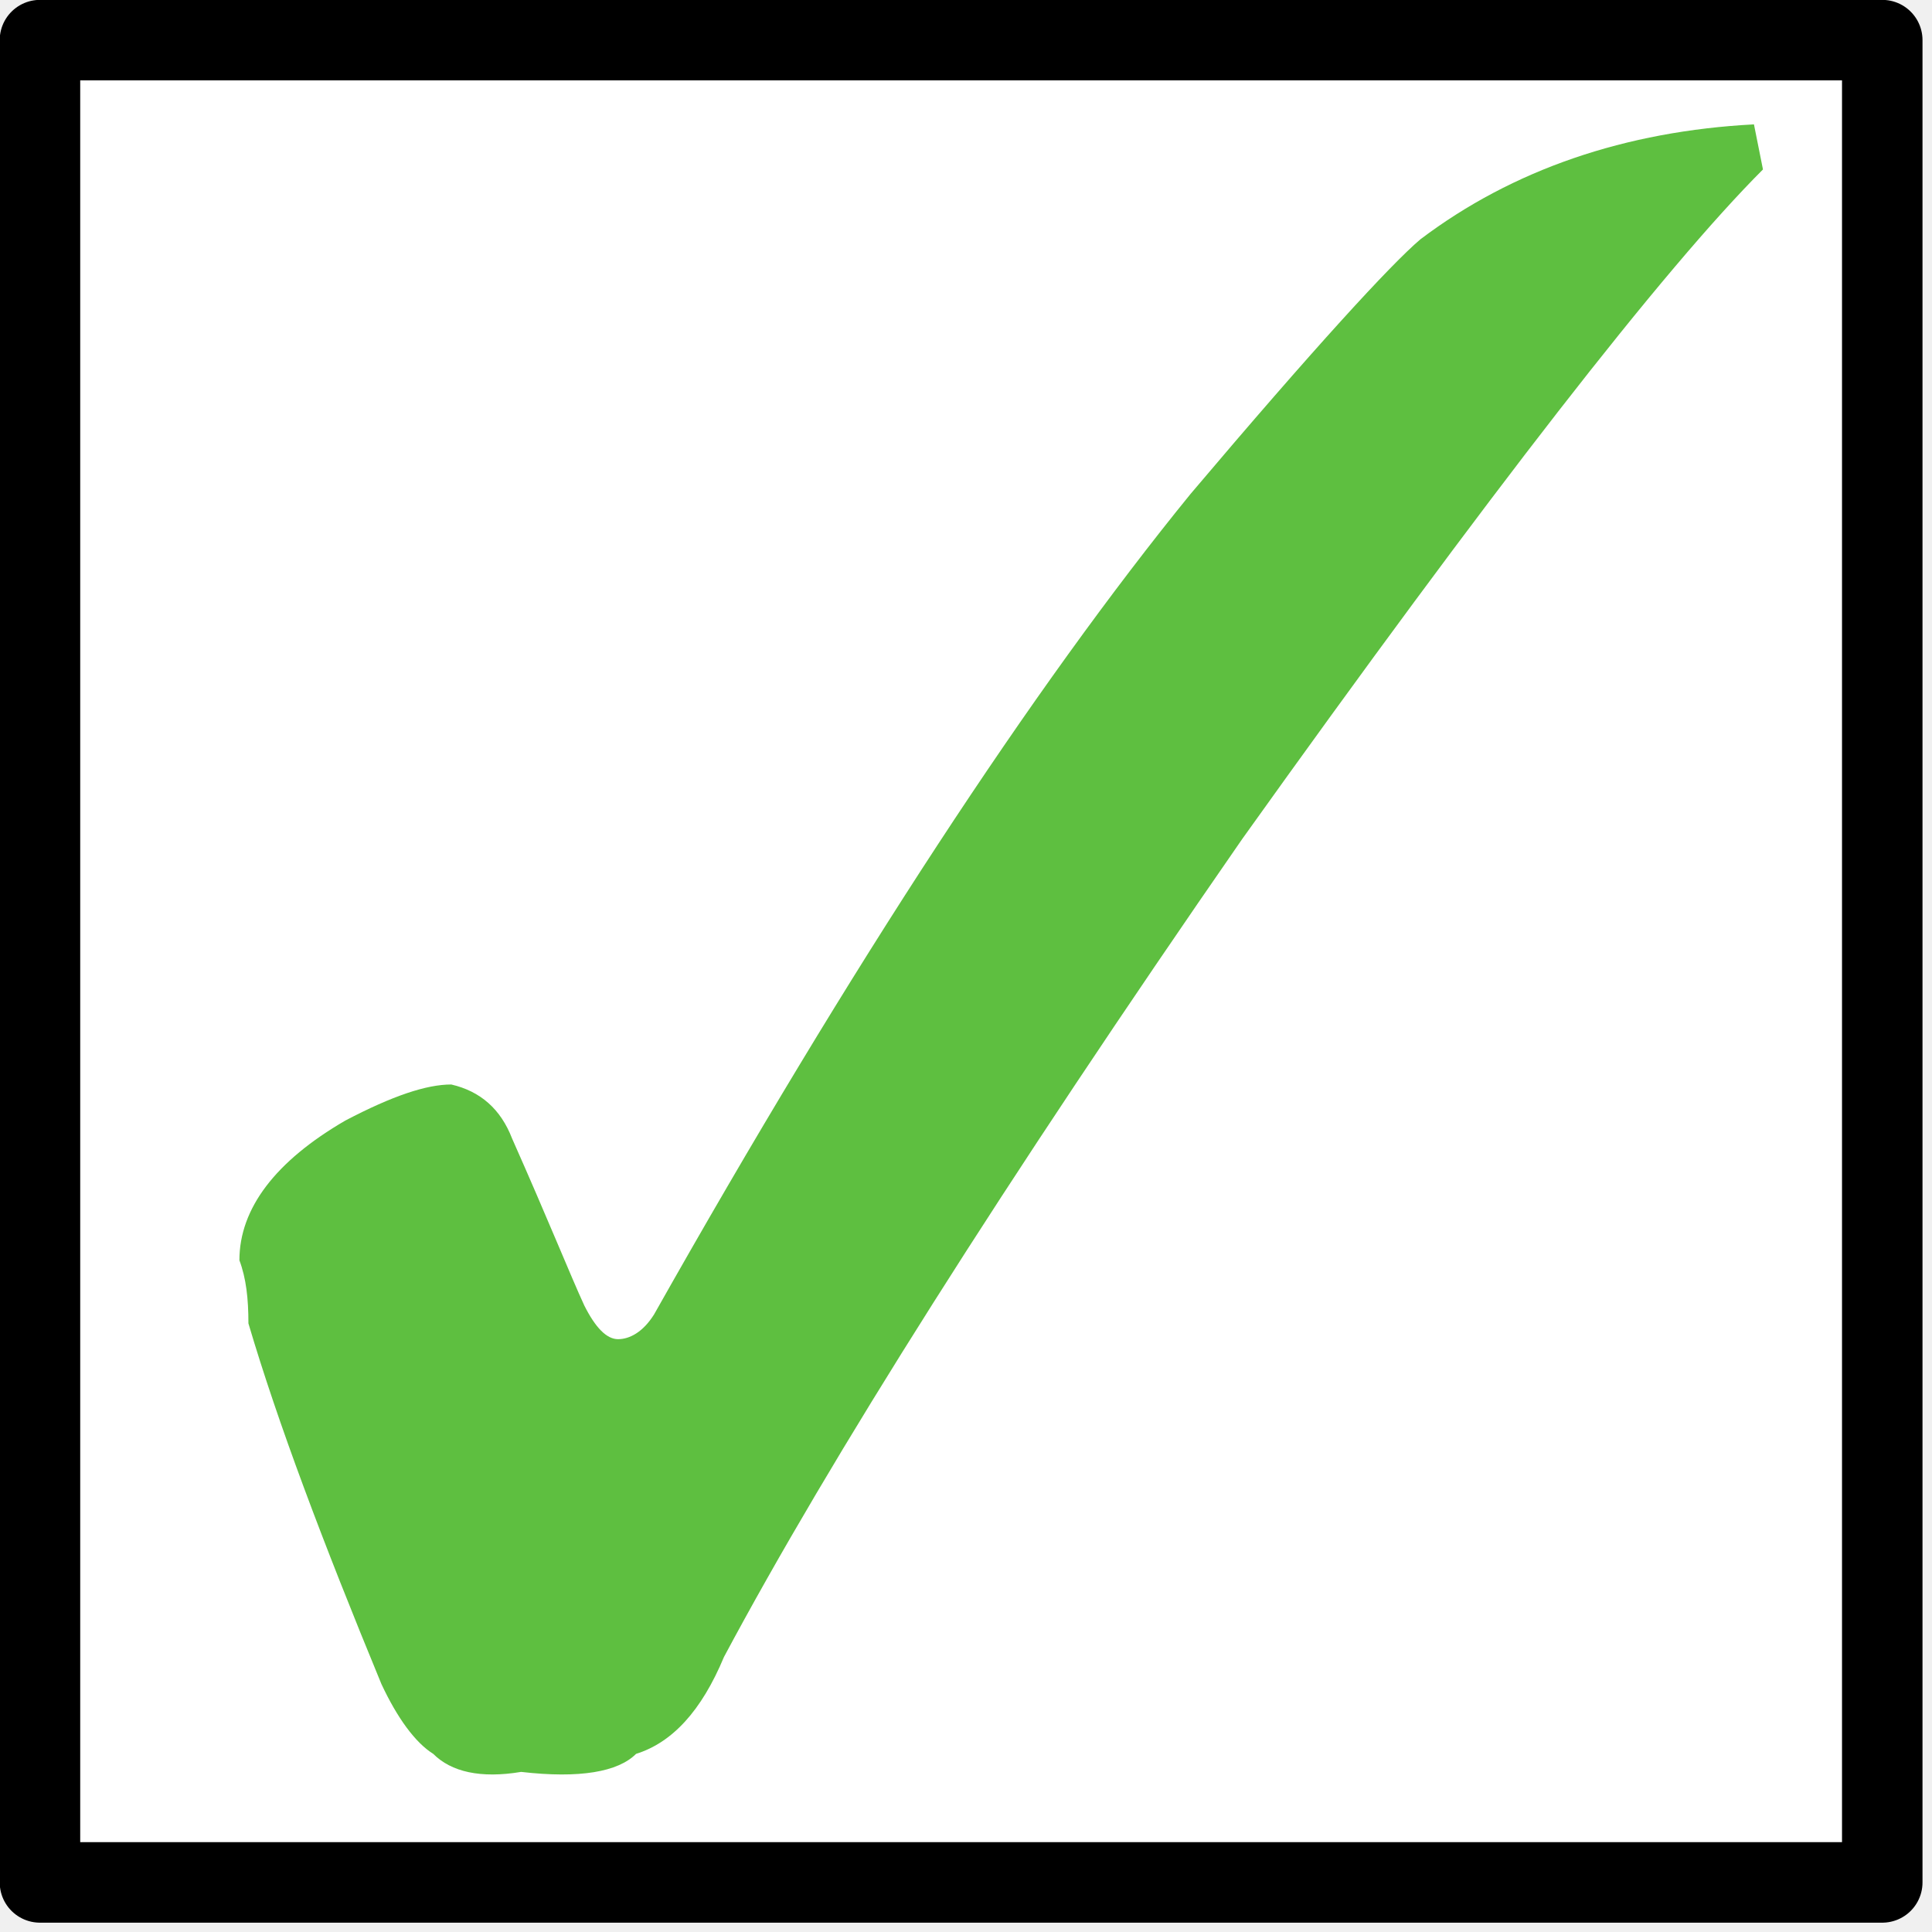
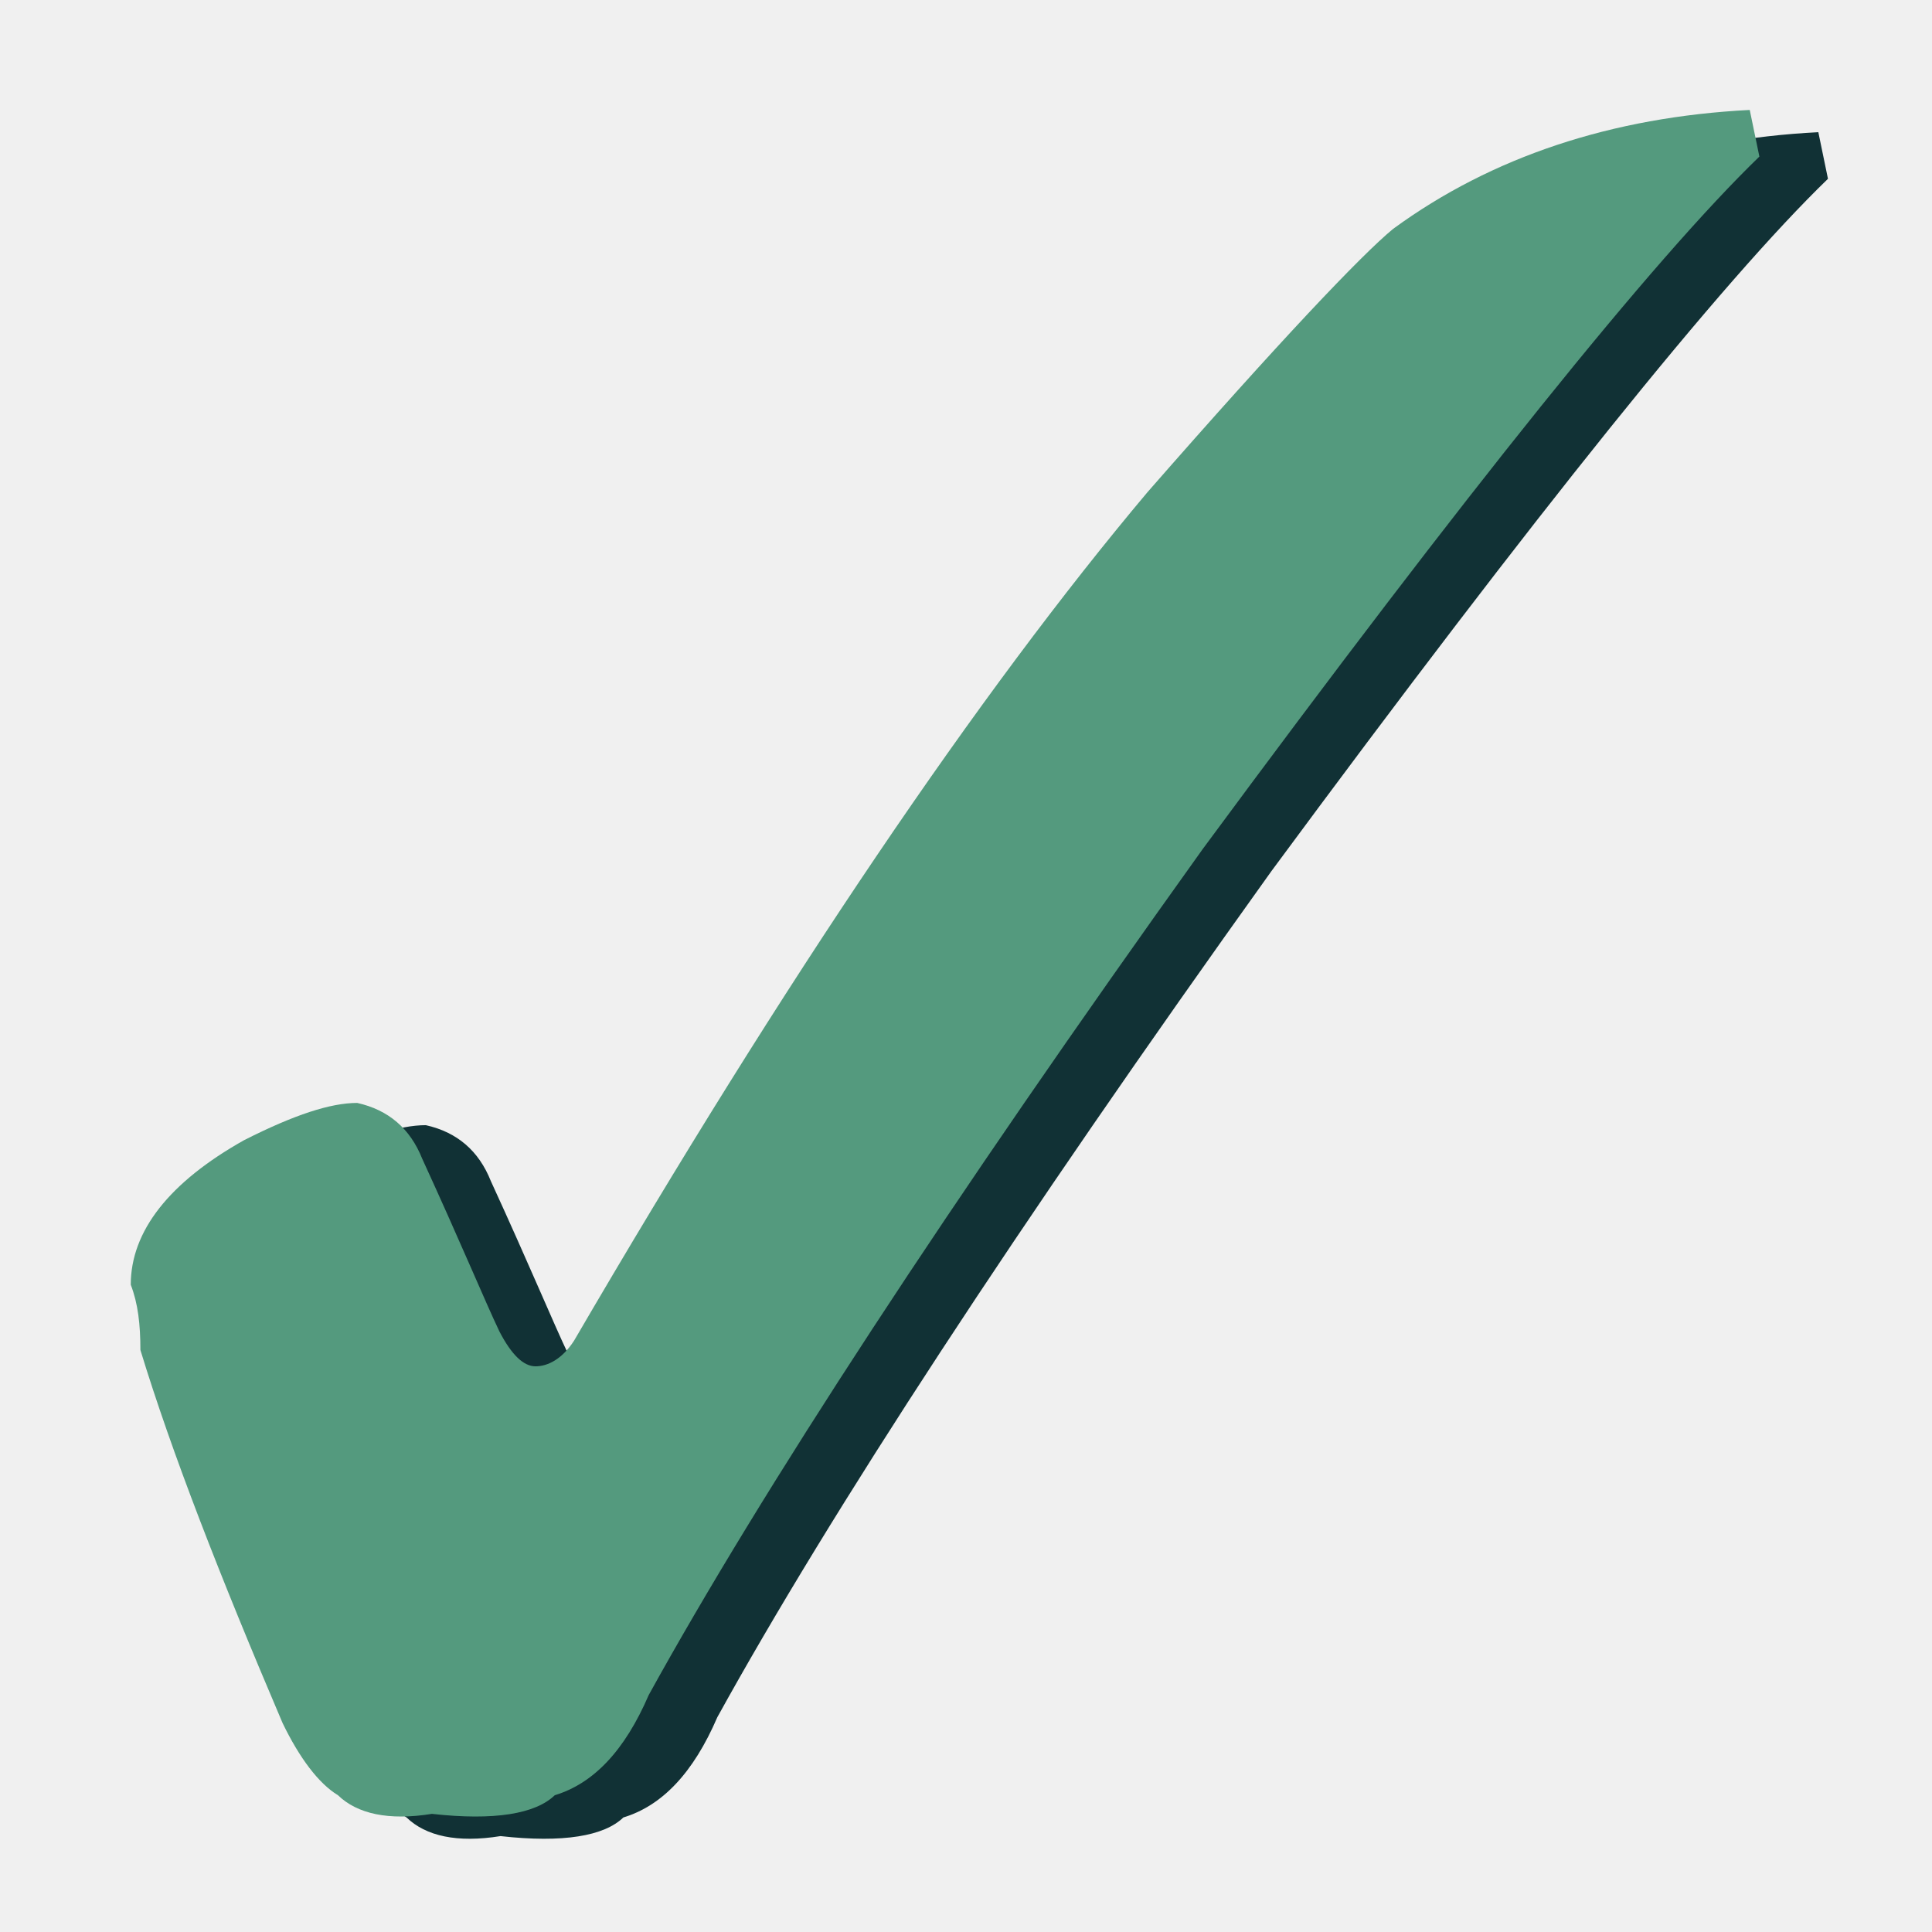
- <svg xmlns="http://www.w3.org/2000/svg" width="100%" height="100%" viewBox="0 0 67 67" version="1.1" xml:space="preserve" style="fill-rule:evenodd;clip-rule:evenodd;stroke-linecap:round;stroke-linejoin:round;stroke-miterlimit:1.5;">
-   <g transform="matrix(5.55556,0,0,5.55556,-347.783,-377.847)">
-     <g id="Solved-status" transform="matrix(0.71779,0,0,0.71779,-291.495,115.474)">
-       <g transform="matrix(0.714286,0,0,0.714286,-182.623,-252.803)">
-         <rect x="946.798" y="261.842" width="22.43" height="22.43" style="fill:white;stroke:black;stroke-width:0.98px;" />
-       </g>
-       <g transform="matrix(1,0,0,1,-466.513,-344.773)">
-         <g transform="matrix(19.6,0,0,19.6,958.773,293.982)">
-           <path d="M0.164,-0.195C0.164,-0.206 0.163,-0.215 0.16,-0.223C0.16,-0.246 0.176,-0.267 0.207,-0.285C0.228,-0.296 0.243,-0.301 0.254,-0.301C0.267,-0.298 0.276,-0.29 0.281,-0.277C0.297,-0.241 0.307,-0.216 0.313,-0.203C0.318,-0.193 0.323,-0.188 0.328,-0.188C0.333,-0.188 0.339,-0.191 0.344,-0.199C0.432,-0.355 0.512,-0.477 0.582,-0.563C0.637,-0.628 0.671,-0.665 0.684,-0.676C0.725,-0.707 0.775,-0.724 0.832,-0.727L0.836,-0.707C0.792,-0.663 0.715,-0.564 0.605,-0.41C0.499,-0.257 0.422,-0.135 0.375,-0.047C0.365,-0.023 0.352,-0.009 0.336,-0.004C0.328,0.004 0.311,0.007 0.285,0.004C0.267,0.007 0.254,0.004 0.246,-0.004C0.238,-0.009 0.23,-0.02 0.223,-0.035C0.197,-0.098 0.177,-0.151 0.164,-0.195Z" style="fill:rgb(94,191,64);fill-rule:nonzero;" />
+ <svg xmlns="http://www.w3.org/2000/svg" width="100%" height="100%" viewBox="0 0 67 67" version="1.1" xml:space="preserve" style="fill-rule:evenodd;clip-rule:evenodd;stroke-linejoin:round;stroke-miterlimit:2;">
+   <g transform="matrix(4.2627,0,0,4.12422,-2107.19,272.053)">
+     <g id="Solved-status">
+       <g>
+         <g transform="matrix(19.6,0,0,19.6,492.818,-50.604)">
+           <path d="M0.164,-0.195C0.164,-0.206 0.163,-0.215 0.16,-0.223C0.16,-0.246 0.176,-0.267 0.207,-0.285C0.228,-0.296 0.243,-0.301 0.254,-0.301C0.267,-0.298 0.276,-0.29 0.281,-0.277C0.297,-0.241 0.307,-0.216 0.313,-0.203C0.318,-0.193 0.323,-0.188 0.328,-0.188C0.333,-0.188 0.339,-0.191 0.344,-0.199C0.432,-0.355 0.512,-0.477 0.582,-0.563C0.637,-0.628 0.671,-0.665 0.684,-0.676C0.725,-0.707 0.775,-0.724 0.832,-0.727L0.836,-0.707C0.792,-0.663 0.715,-0.564 0.605,-0.41C0.499,-0.257 0.422,-0.135 0.375,-0.047C0.365,-0.023 0.352,-0.009 0.336,-0.004C0.328,0.004 0.311,0.007 0.285,0.004C0.267,0.007 0.254,0.004 0.246,-0.004C0.238,-0.009 0.23,-0.02 0.223,-0.035C0.197,-0.098 0.177,-0.151 0.164,-0.195Z" style="fill:rgb(17,49,53);fill-rule:nonzero;" />
+         </g>
+         <g transform="matrix(19.6,0,0,19.6,492.26,-50.791)">
+           <path d="M0.164,-0.195C0.164,-0.206 0.163,-0.215 0.16,-0.223C0.16,-0.246 0.176,-0.267 0.207,-0.285C0.228,-0.296 0.243,-0.301 0.254,-0.301C0.267,-0.298 0.276,-0.29 0.281,-0.277C0.297,-0.241 0.307,-0.216 0.313,-0.203C0.318,-0.193 0.323,-0.188 0.328,-0.188C0.333,-0.188 0.339,-0.191 0.344,-0.199C0.432,-0.355 0.512,-0.477 0.582,-0.563C0.637,-0.628 0.671,-0.665 0.684,-0.676C0.725,-0.707 0.775,-0.724 0.832,-0.727L0.836,-0.707C0.792,-0.663 0.715,-0.564 0.605,-0.41C0.499,-0.257 0.422,-0.135 0.375,-0.047C0.365,-0.023 0.352,-0.009 0.336,-0.004C0.328,0.004 0.311,0.007 0.285,0.004C0.267,0.007 0.254,0.004 0.246,-0.004C0.238,-0.009 0.23,-0.02 0.223,-0.035C0.197,-0.098 0.177,-0.151 0.164,-0.195Z" style="fill:rgb(84,154,126);fill-rule:nonzero;" />
        </g>
      </g>
    </g>
  </g>
</svg>
